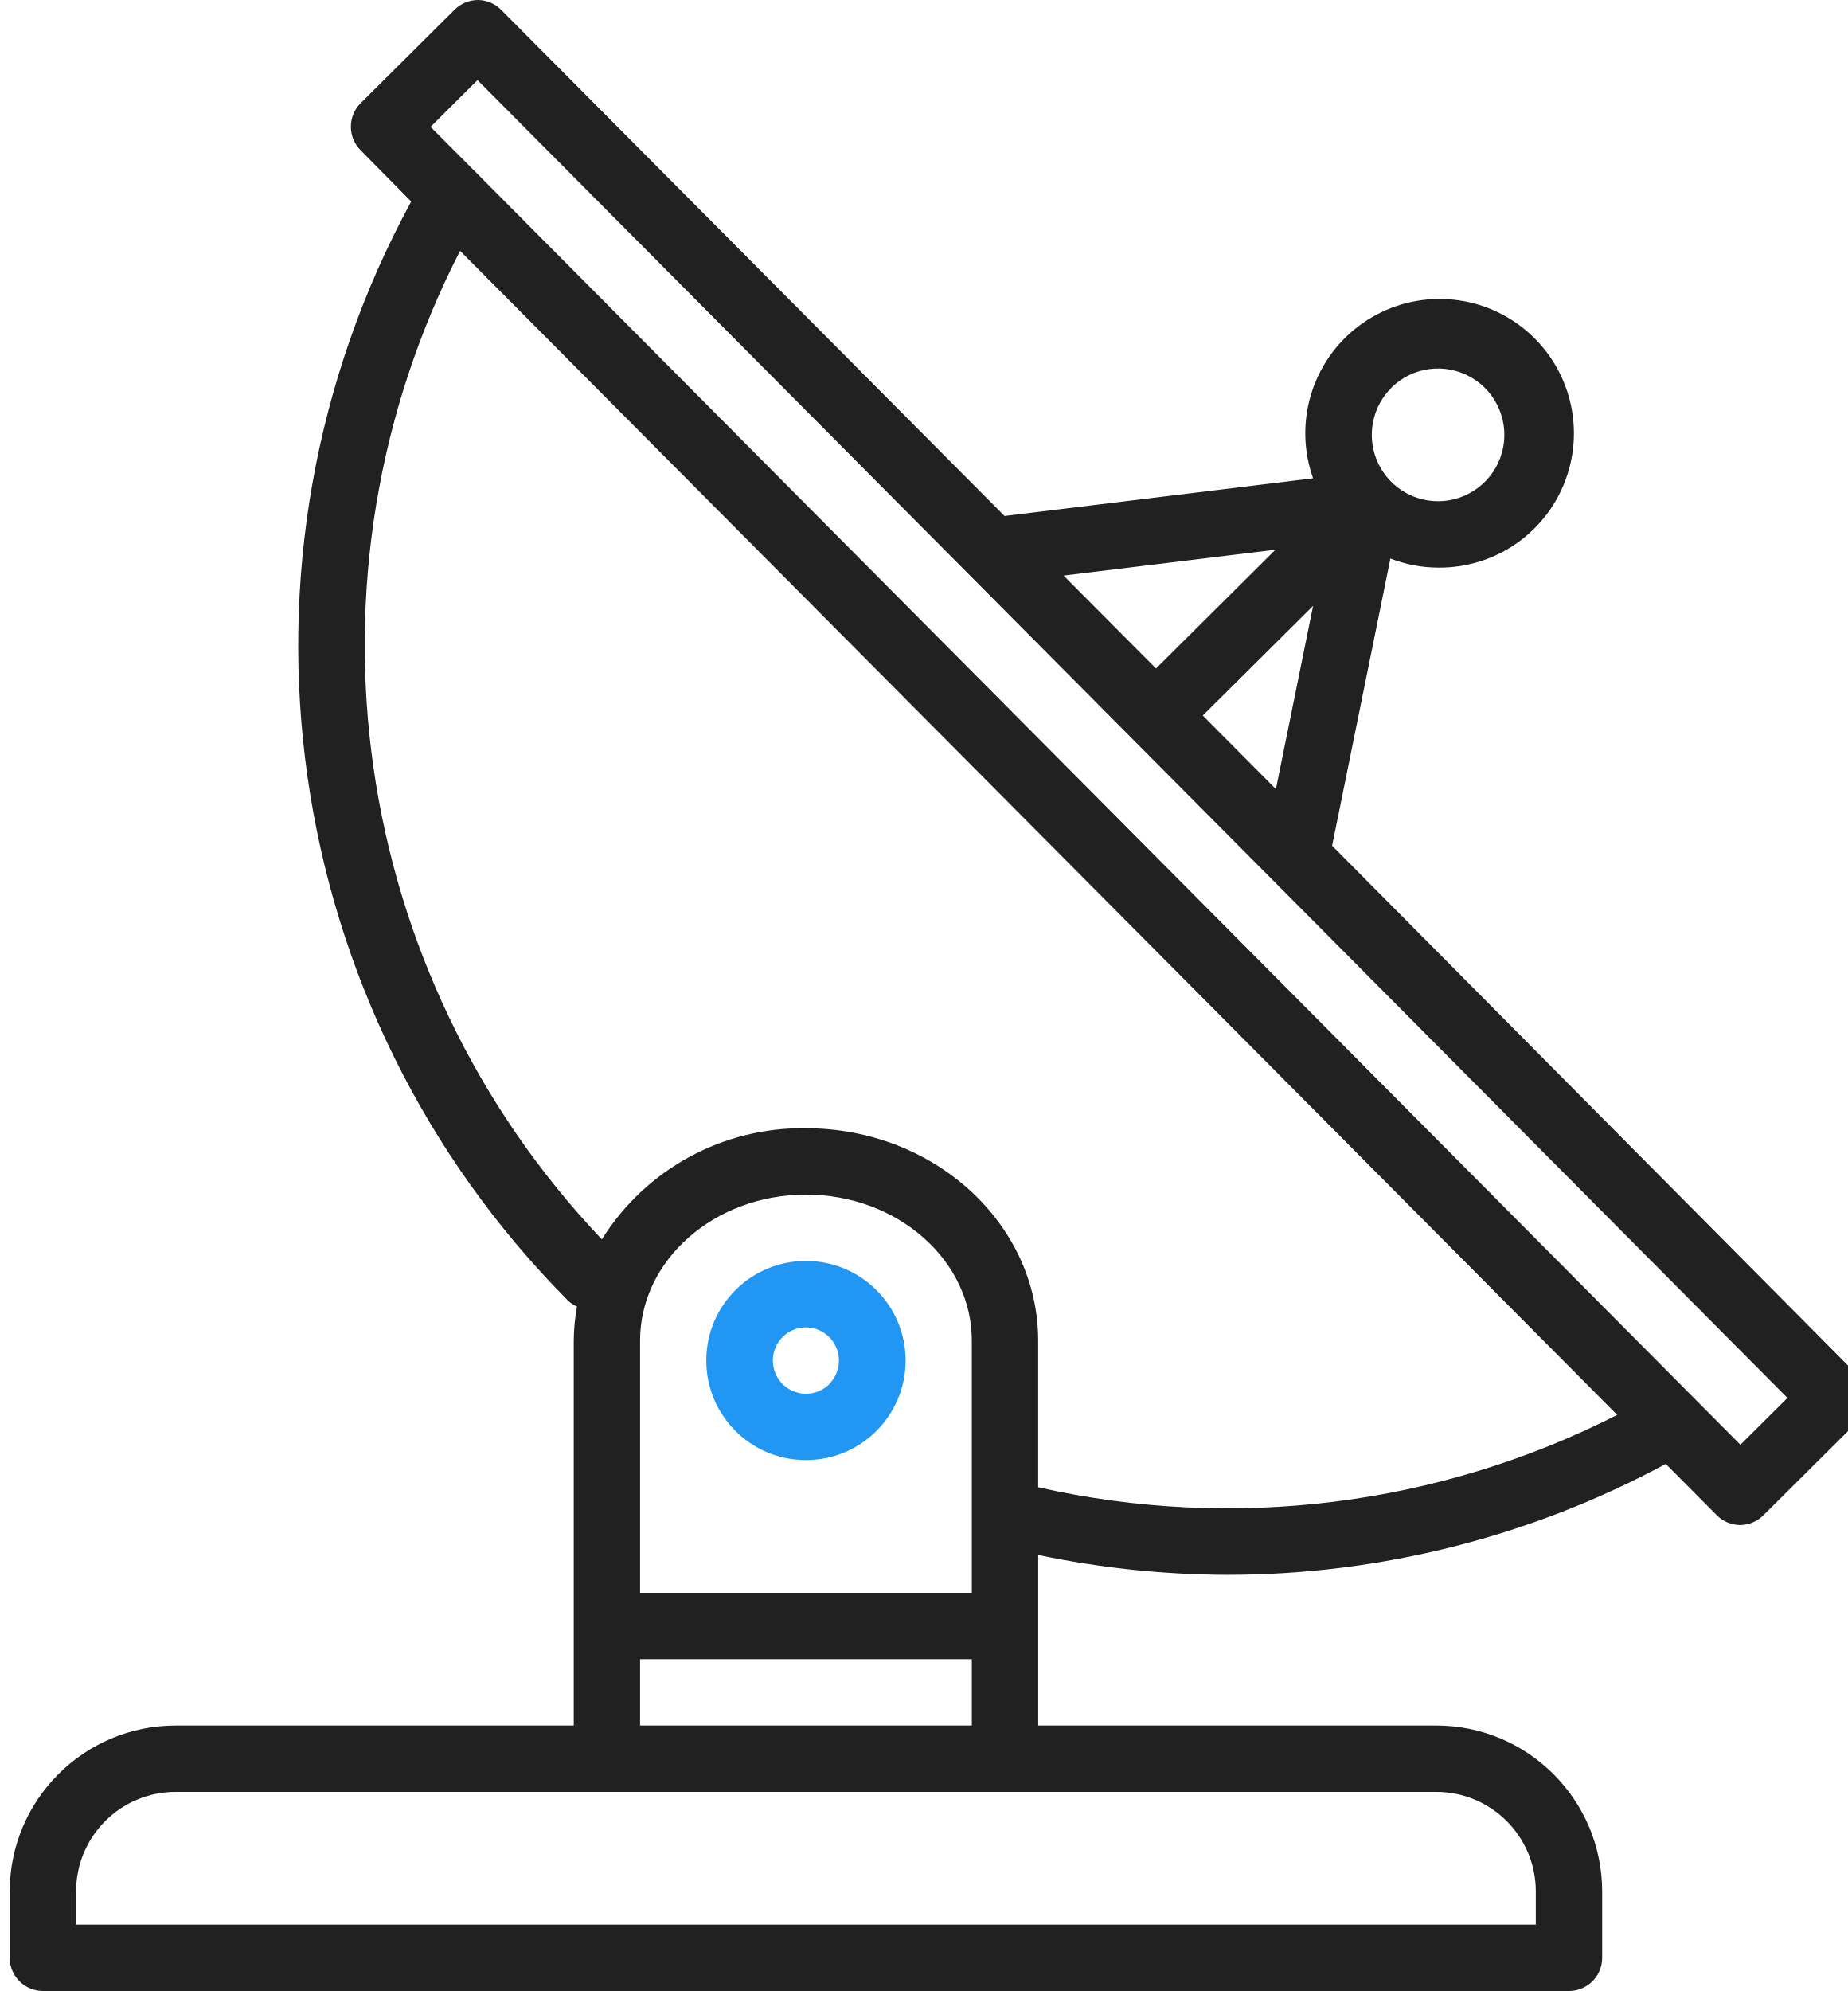
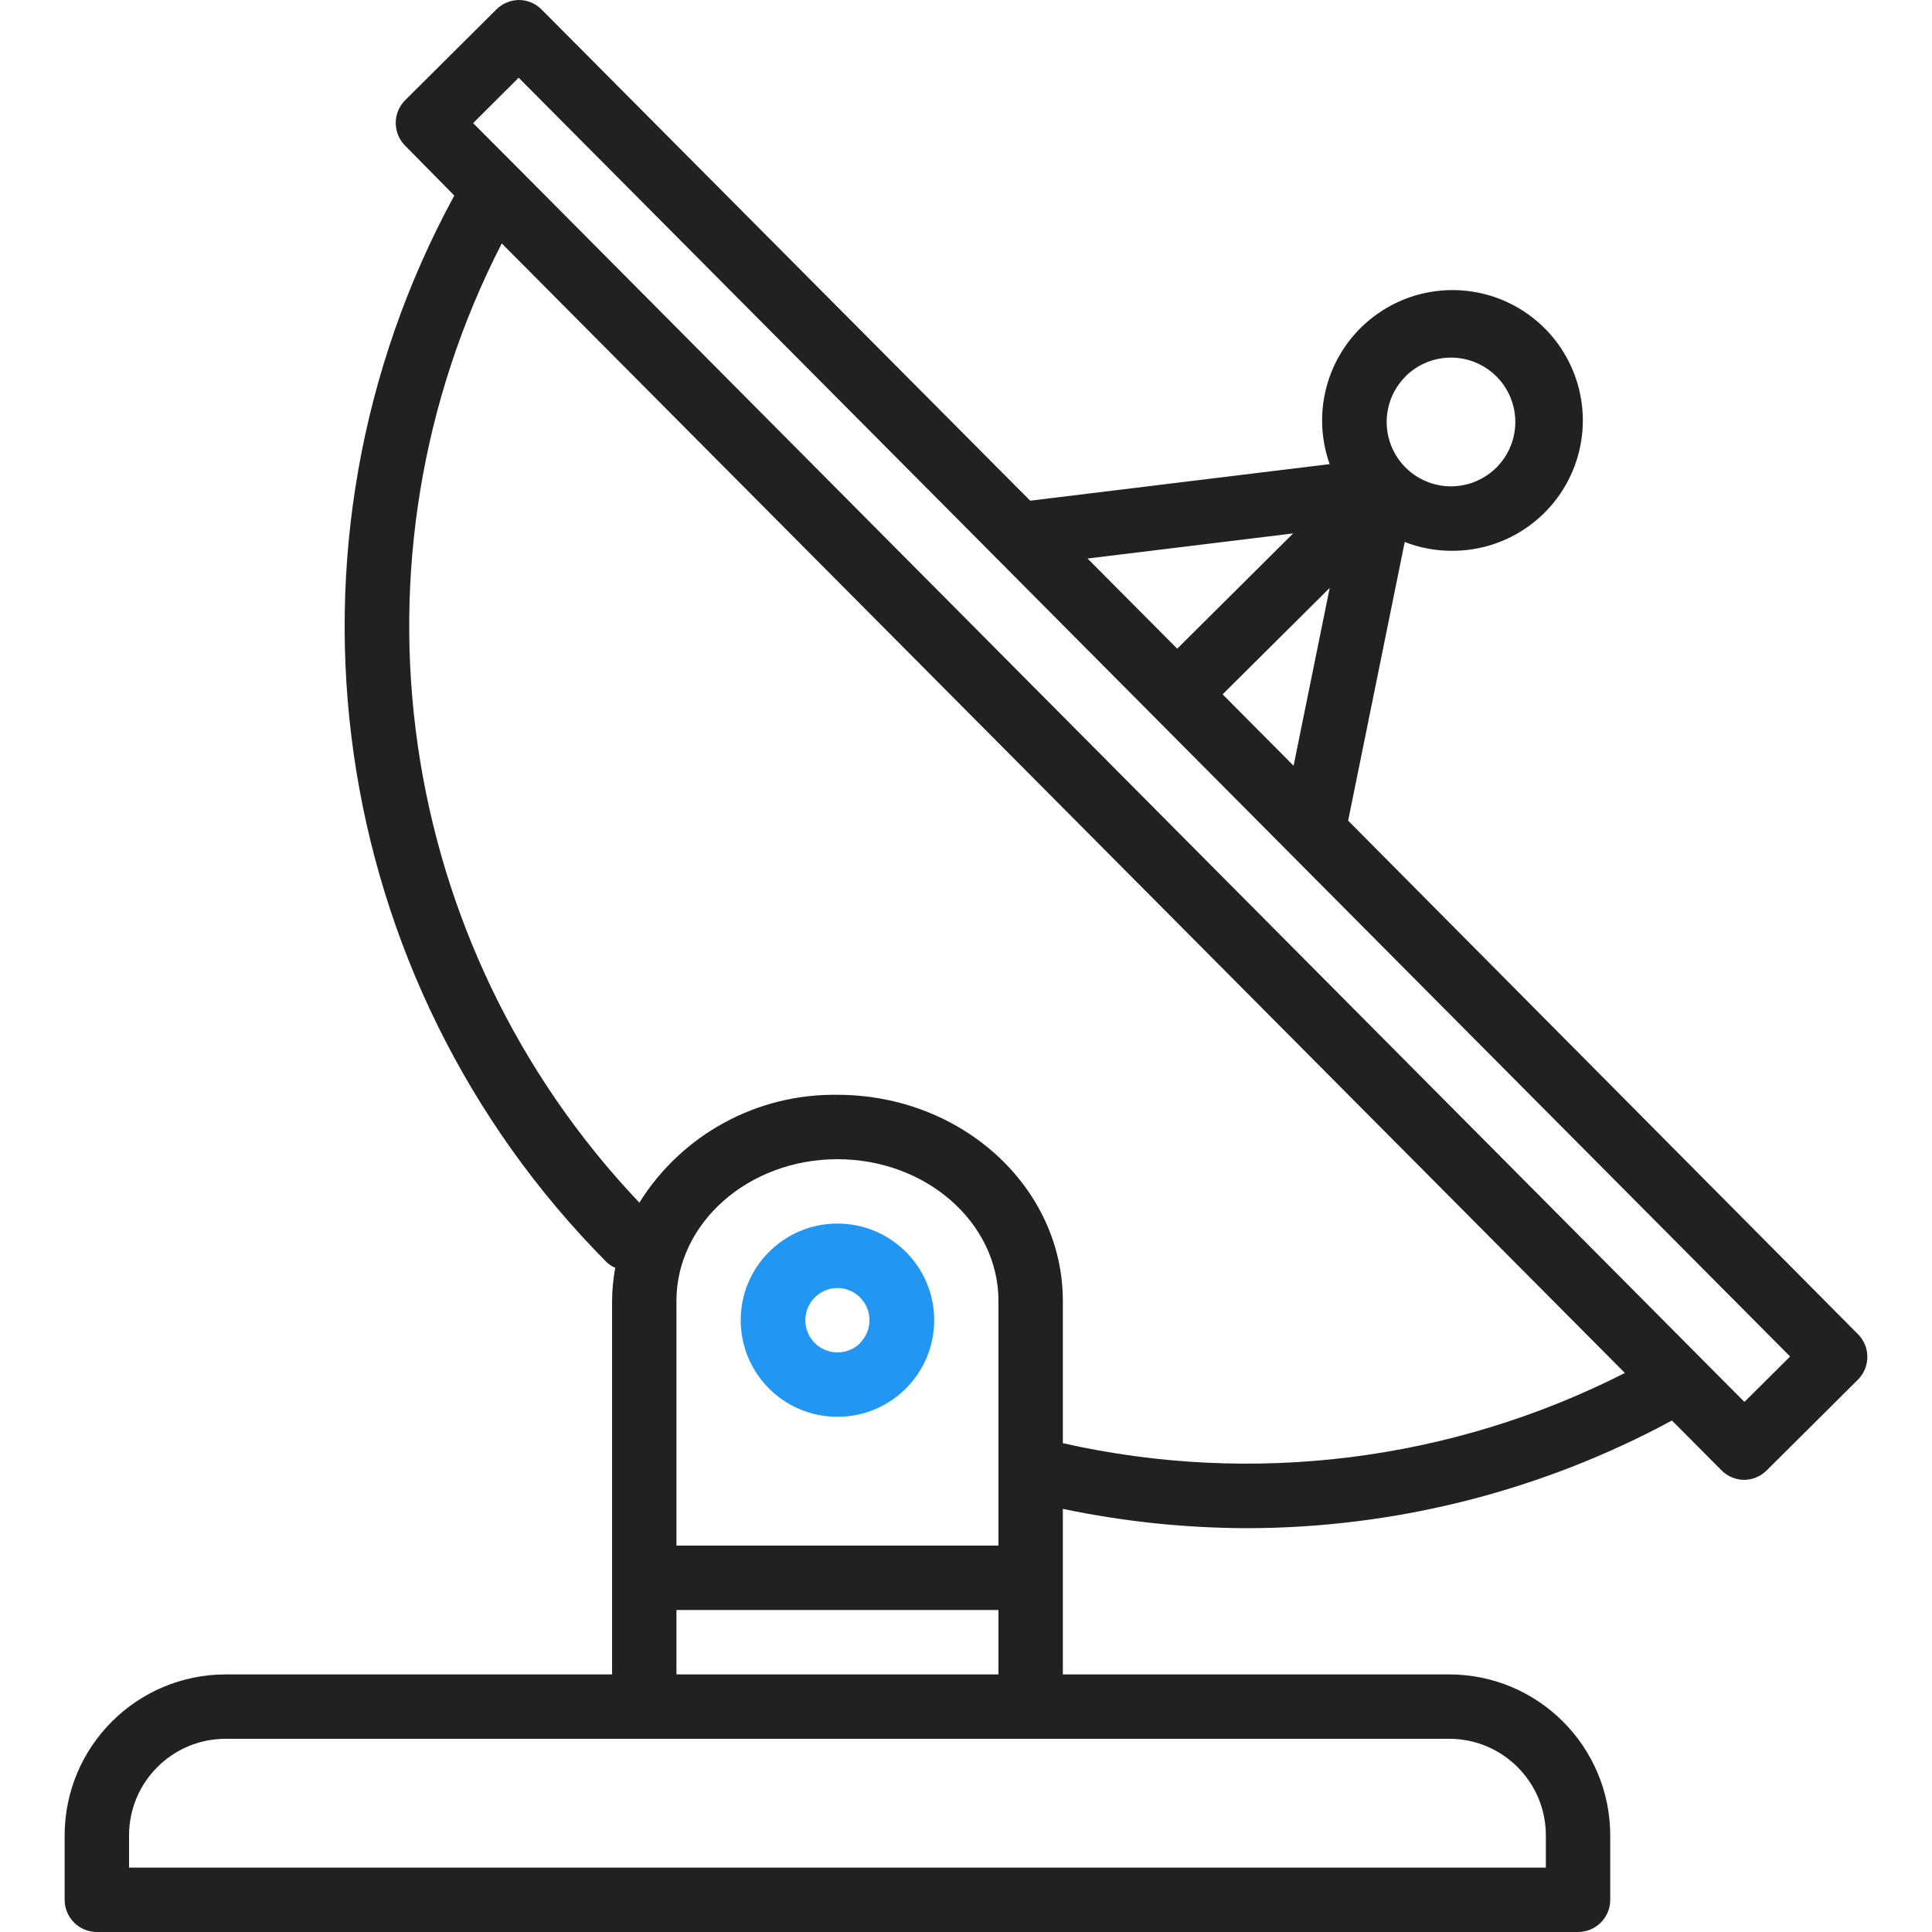
- <svg xmlns="http://www.w3.org/2000/svg">
-   <path d="M65.316 48.339l-18.47-18.605 2.05-10.097a4.655 4.655 0 001.66.319h.014a4.723 4.723 0 10-4.394-3.14l-10.85 1.325L17.628.35a1.166 1.166 0 00-.824-.35c-.306.002-.6.124-.817.34L12.68 3.63a1.167 1.167 0 000 1.65l1.78 1.805a32.686 32.686 0 005.511 38.638c.094.09.202.161.32.213a6.77 6.77 0 00-.114 1.197v13.534h-14A5.84 5.84 0 00.342 66.5v2.333C.342 69.478.865 70 1.51 70h53.667c.644 0 1.166-.522 1.166-1.167V66.5a5.84 5.84 0 00-5.833-5.833h-14v-5.998c2.193.46 4.428.694 6.669.7a32.483 32.483 0 0015.4-3.901l1.79 1.8c.216.221.513.347.823.35.306-.002.6-.124.817-.34l3.308-3.29a1.167 1.167 0 000-1.65zM48.925 13.635a2.333 2.333 0 111.645 3.987h-.008a2.333 2.333 0 01-1.633-3.987h-.004zM46.178 21.3l-1.309 6.444-2.571-2.587 3.88-3.857zm-1.325-1.973l-4.2 4.176-3.25-3.267 7.45-.909zM50.509 63a3.5 3.5 0 013.5 3.5v1.167H2.676V66.5a3.5 3.5 0 013.5-3.5h44.333zm-16.333-4.667v2.334H22.509v-2.334h11.667zM22.509 56v-8.867c0-2.83 2.617-5.133 5.833-5.133 3.217 0 5.834 2.303 5.834 5.133V56H22.509zm14-3.71v-5.157c0-4.117-3.663-7.466-8.167-7.466a8.312 8.312 0 00-7.177 3.907A30.34 30.34 0 0116.18 8.82l40.692 40.925a30.233 30.233 0 01-20.363 2.544zm24.695-1.496l-1.644-1.653L16.792 6.116l-1.65-1.655 1.65-1.645L34.15 20.272c.008 0 .013.015.021.021l28.688 28.856-1.655 1.645z" fill="#212121" />
-   <path d="M28.353 44.333h-.01a3.5 3.5 0 10-.011 7h.01a3.5 3.5 0 10.01-7zm.816 4.328a1.167 1.167 0 11-.827-1.994 1.167 1.167 0 01.817 1.993h.01z" fill="#2196F3" />
+ <svg xmlns="http://www.w3.org/2000/svg" width="70" height="70" fill="none">
+   <path d="M67.316 48.339l-18.47-18.605 2.05-10.097a4.655 4.655 0 001.66.319h.014a4.723 4.723 0 10-4.394-3.14l-10.85 1.325L19.628.35a1.166 1.166 0 00-.824-.35c-.306.002-.6.124-.817.34L14.68 3.63a1.167 1.167 0 000 1.65l1.78 1.805a32.686 32.686 0 005.511 38.638c.094.09.202.161.32.213a6.77 6.77 0 00-.114 1.197v13.534h-14A5.84 5.84 0 002.342 66.5v2.333c0 .645.523 1.167 1.167 1.167h53.667c.644 0 1.166-.522 1.166-1.167V66.5a5.84 5.84 0 00-5.833-5.833h-14v-5.998c2.193.46 4.428.694 6.669.7a32.483 32.483 0 0015.4-3.901l1.79 1.8c.216.221.513.347.823.35.306-.002.6-.124.817-.34l3.308-3.29a1.167 1.167 0 000-1.65zM50.925 13.635a2.333 2.333 0 111.645 3.987h-.008a2.333 2.333 0 01-1.633-3.987h-.004zM48.178 21.3l-1.309 6.444-2.571-2.587 3.88-3.857zm-1.325-1.973l-4.2 4.176-3.25-3.267 7.45-.909zM52.509 63a3.5 3.5 0 013.5 3.5v1.167H4.676V66.5a3.5 3.5 0 013.5-3.5h44.333zm-16.333-4.667v2.334H24.509v-2.334h11.667zM24.509 56v-8.867c0-2.83 2.617-5.133 5.833-5.133 3.217 0 5.834 2.303 5.834 5.133V56H24.509zm14-3.71v-5.157c0-4.117-3.663-7.466-8.167-7.466a8.312 8.312 0 00-7.177 3.907A30.34 30.34 0 0118.18 8.82l40.692 40.925a30.233 30.233 0 01-20.363 2.544zm24.695-1.496l-1.644-1.653L18.792 6.116l-1.65-1.655 1.65-1.645L36.15 20.272c.008 0 .013.015.021.021l28.688 28.856-1.655 1.645z" fill="#212121" />
+   <path d="M30.353 44.333h-.01a3.5 3.5 0 00-.011 7h.01a3.5 3.5 0 10.01-7zm.816 4.328a1.167 1.167 0 11-.827-1.994 1.166 1.166 0 01.817 1.993h.01z" fill="#2196F3" />
</svg>
